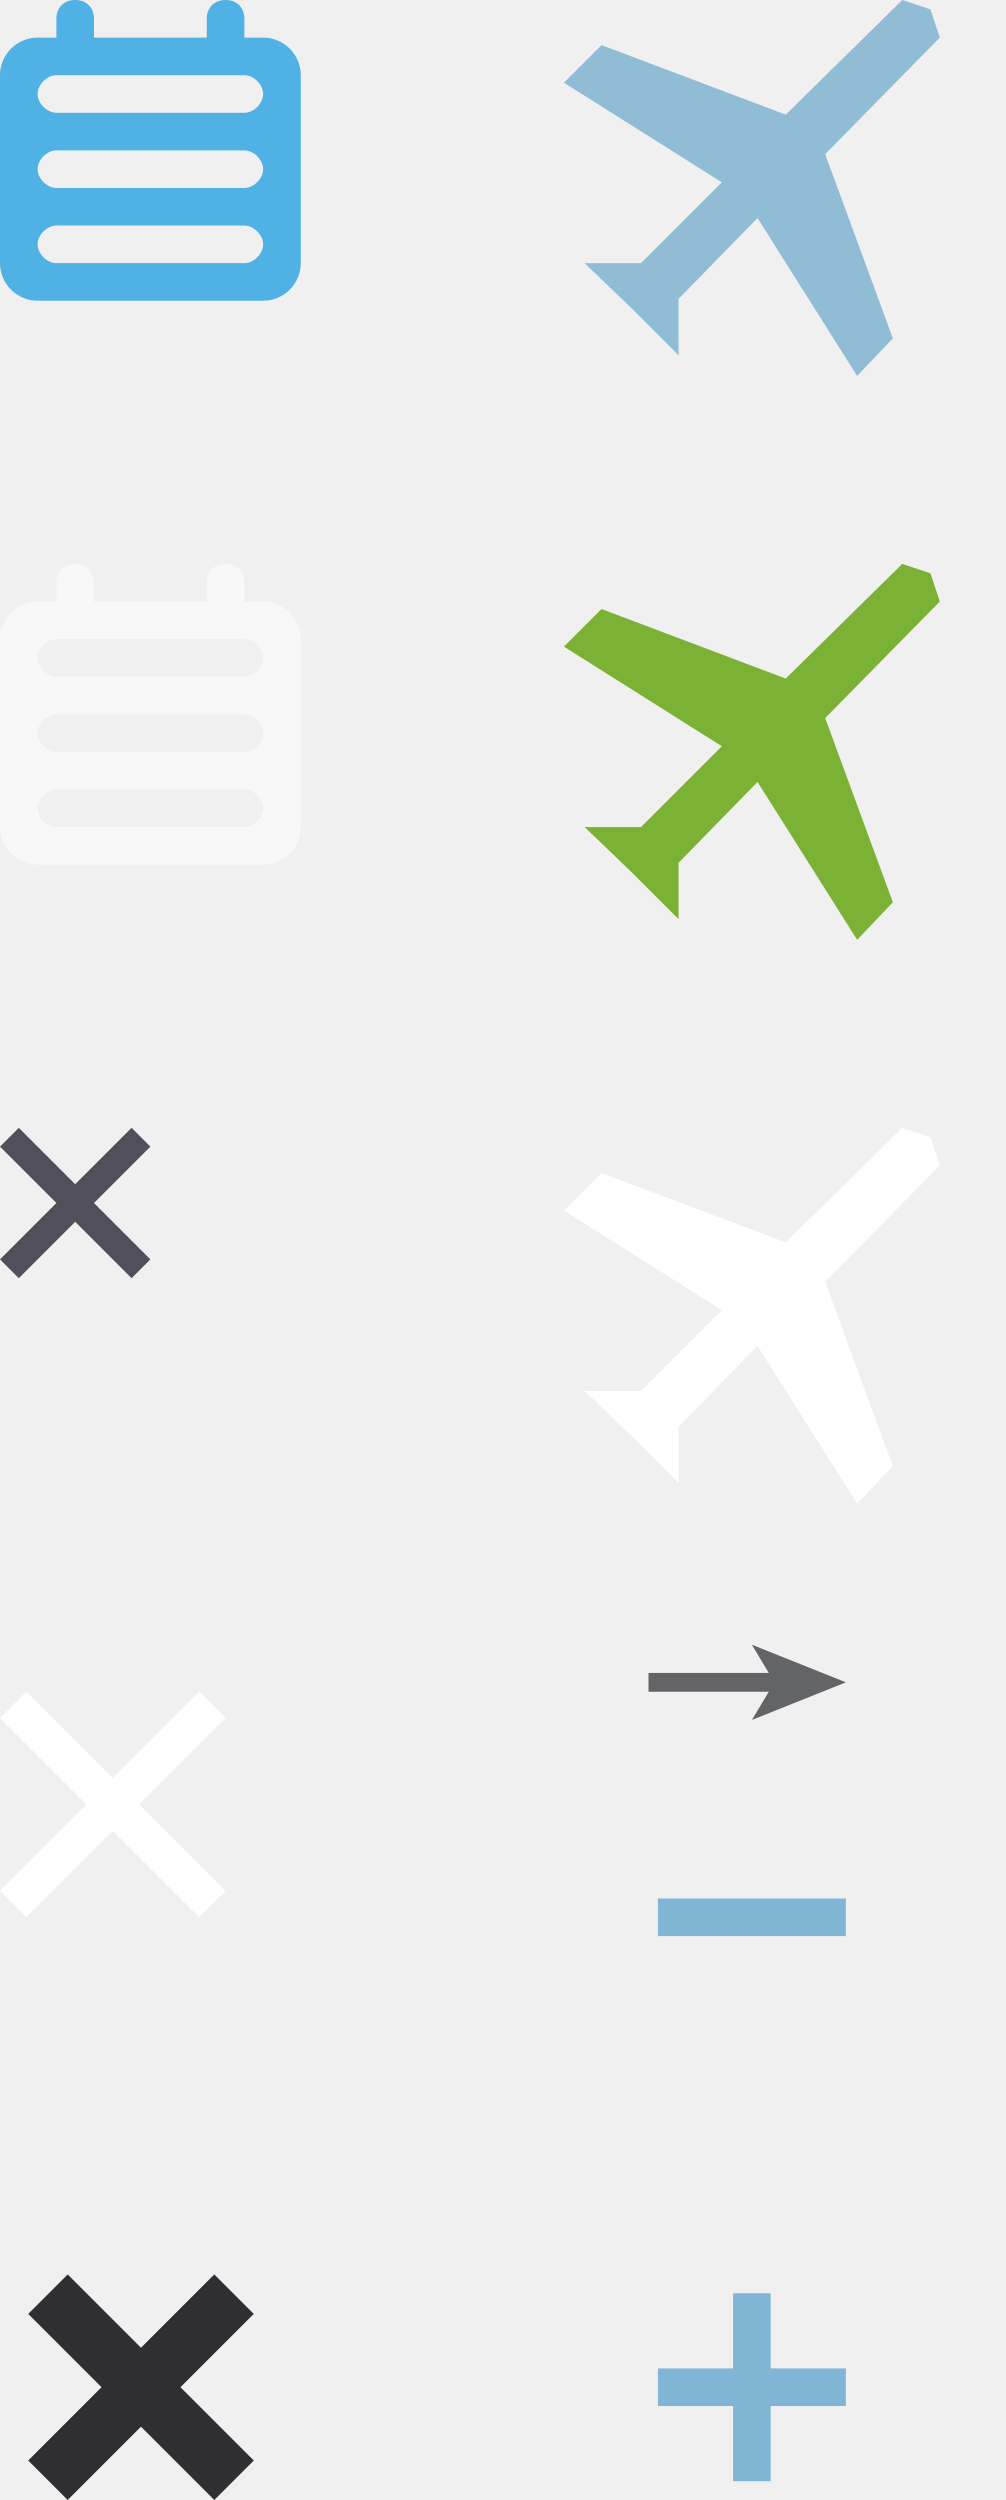
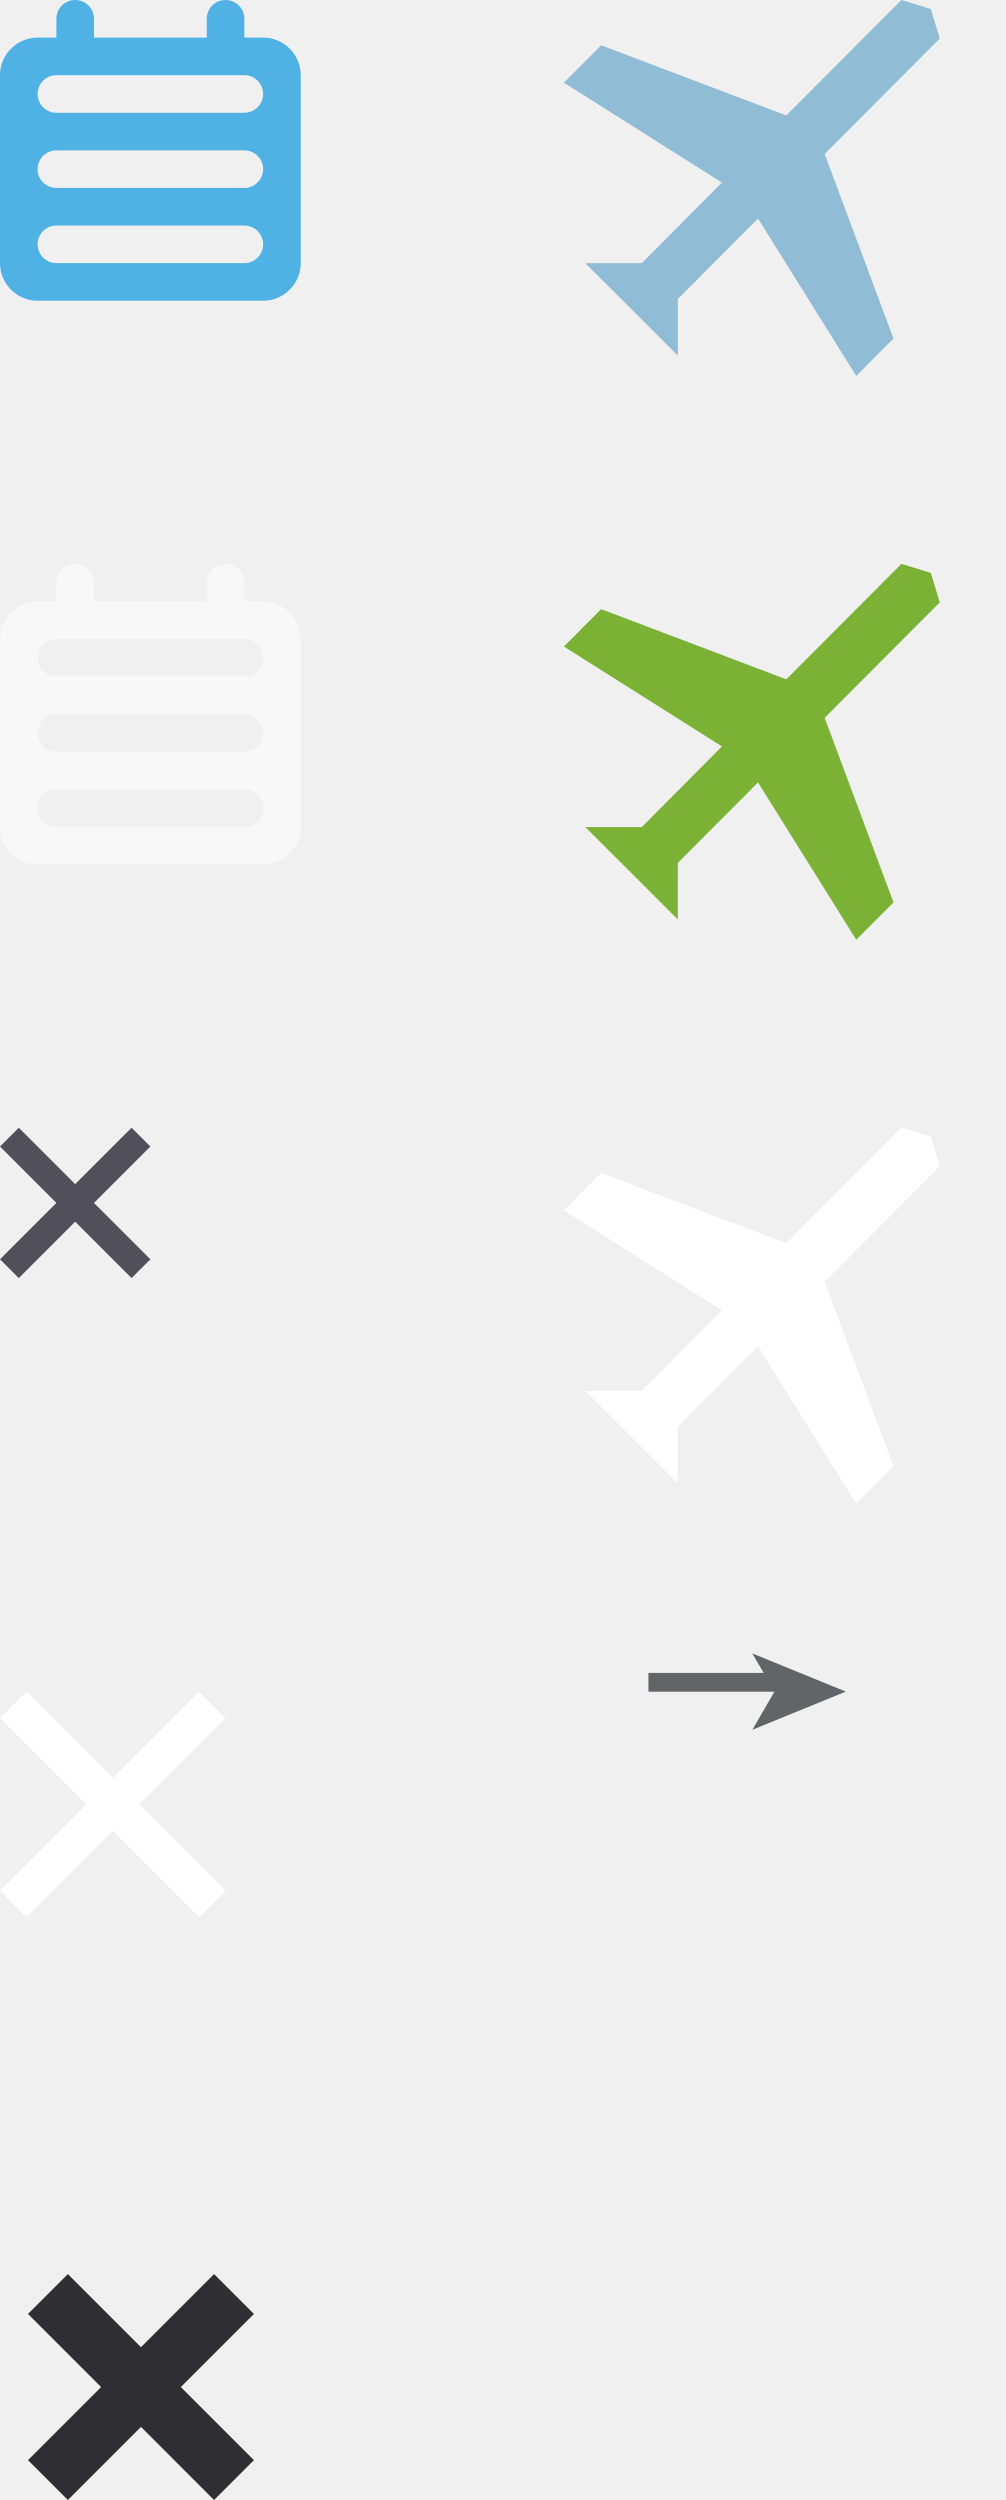
- <svg xmlns="http://www.w3.org/2000/svg" version="1.1" id="Layer_1" x="0px" y="0px" width="53.5px" height="133px" viewBox="-572 535 53.5 133" enable-background="new -572 535 53.5 133" xml:space="preserve">
-   <path fill="#4FB1E4" d="M-558,537h-1v-1c0-0.6-0.4-1-1-1s-1,0.4-1,1v1h-6v-1c0-0.6-0.4-1-1-1s-1,0.4-1,1v1h-1c-1.1,0-2,0.9-2,2v10  c0,1.1,0.9,2,2,2h12c1.1,0,2-0.9,2-2v-10C-556,537.9-556.9,537-558,537z M-559,549h-10c-0.5,0-1-0.5-1-1s0.5-1,1-1h10  c0.5,0,1,0.5,1,1S-558.5,549-559,549z M-559,545h-10c-0.5,0-1-0.5-1-1s0.5-1,1-1h10c0.5,0,1,0.5,1,1S-558.5,545-559,545z M-559,541  h-10c-0.5,0-1-0.5-1-1s0.5-1,1-1h10c0.5,0,1,0.5,1,1S-558.5,541-559,541z" />
-   <polygon fill="#51505A" points="-564,596 -565,595 -568,598 -571,595 -572,596 -569,599 -572,602 -571,603 -568,600 -565,603   -564,602 -567,599 " />
-   <polygon fill="#FFFFFF" points="-572,626.4 -567.4,631 -572,635.6 -570.6,637 -566,632.4 -561.4,637 -560,635.6 -564.6,631   -560,626.4 -561.4,625 -566,629.6 -570.6,625 " />
-   <path opacity="0.5" fill="#FFFFFF" enable-background="new    " d="M-558,567h-1v-1c0-0.6-0.4-1-1-1s-1,0.4-1,1v1h-6v-1  c0-0.6-0.4-1-1-1s-1,0.4-1,1v1h-1c-1.1,0-2,0.9-2,2v10c0,1.1,0.9,2,2,2h12c1.1,0,2-0.9,2-2v-10C-556,567.9-556.9,567-558,567z   M-559,579h-10c-0.5,0-1-0.5-1-1s0.5-1,1-1h10c0.5,0,1,0.5,1,1S-558.5,579-559,579z M-559,575h-10c-0.5,0-1-0.5-1-1s0.5-1,1-1h10  c0.5,0,1,0.5,1,1S-558.5,575-559,575z M-559,571h-10c-0.5,0-1-0.5-1-1s0.5-1,1-1h10c0.5,0,1,0.5,1,1S-558.5,571-559,571z" />
-   <polygon fill="#2E2E33" points="-558.5,658.1 -560.6,656 -564.5,659.9 -568.4,656 -570.5,658.1 -566.6,662 -570.5,665.9 -568.4,668   -564.5,664.1 -560.6,668 -558.5,665.9 -562.4,662 " />
-   <polygon opacity="0.75" fill="#70ACCC" enable-background="new    " points="-526.4,555 -524.5,553 -528.1,543.2 -522,537   -522.5,535.5 -524,535 -530.2,541.1 -540,537.4 -542,539.4 -533.6,544.7 -537.9,549 -540.9,549 -538.4,551.4 -535.9,553.9   -535.9,550.9 -531.7,546.6 " />
-   <polygon fill="#7BB236" points="-526.4,585 -524.5,583 -528.1,573.2 -522,567 -522.5,565.5 -524,565 -530.2,571.1 -540,567.4   -542,569.4 -533.6,574.7 -537.9,579 -540.9,579 -538.4,581.4 -535.9,583.9 -535.9,580.9 -531.7,576.6 " />
-   <polygon fill="#FFFFFF" points="-526.4,615 -524.5,613 -528.1,603.2 -522,597 -522.5,595.5 -524,595 -530.2,601.1 -540,597.4   -542,599.4 -533.6,604.7 -537.9,609 -540.9,609 -538.4,611.4 -535.9,613.9 -535.9,610.9 -531.7,606.6 " />
+ <svg xmlns="http://www.w3.org/2000/svg" version="1.1" id="Layer_1" x="0px" y="0px" width="53.5px" height="133.01px" viewBox="0 0 53.5 133.01" enable-background="new 0 0 53.5 133.01" xml:space="preserve">
+   <path fill="#4FB1E4" d="M14,2h-1V1c0-0.553-0.447-1-1-1s-1,0.447-1,1v1H5V1c0-0.553-0.447-1-1-1S3,0.447,3,1v1H2C0.9,2,0,2.9,0,4v10  c0,1.1,0.9,2,2,2h12c1.1,0,2-0.9,2-2V4C16,2.9,15.1,2,14,2z M13,14H3c-0.55,0-1-0.45-1-1s0.45-1,1-1h10c0.55,0,1,0.45,1,1  S13.55,14,13,14z M13,10H3c-0.55,0-1-0.45-1-1s0.45-1,1-1h10c0.55,0,1,0.45,1,1S13.55,10,13,10z M13,6H3C2.45,6,2,5.55,2,5  s0.45-1,1-1h10c0.55,0,1,0.45,1,1S13.55,6,13,6z" />
+   <polygon fill="#51505A" points="8,61 7,60 4,63 1,60 0,61 3,64 0,67 1,68 4,65 7,68 8,67 5,64 " />
+   <polygon fill="#FFFFFF" points="0,91.412 4.588,96 0.001,100.588 1.413,101.999 5.999,97.411 10.587,102 11.999,100.589 7.411,96   12,91.411 10.589,90 5.999,94.589 1.411,90.001 " />
+   <path opacity="0.5" fill="#FFFFFF" enable-background="new    " d="M14,32h-1v-1c0-0.553-0.447-1-1-1s-1,0.447-1,1v1H5v-1  c0-0.553-0.447-1-1-1s-1,0.447-1,1v1H2c-1.1,0-2,0.9-2,2v10c0,1.1,0.9,2,2,2h12c1.1,0,2-0.9,2-2V34C16,32.9,15.1,32,14,32z M13,44H3  c-0.55,0-1-0.45-1-1s0.45-1,1-1h10c0.55,0,1,0.45,1,1S13.55,44,13,44z M13,40H3c-0.55,0-1-0.45-1-1s0.45-1,1-1h10c0.55,0,1,0.45,1,1  S13.55,40,13,40z M13,36H3c-0.55,0-1-0.45-1-1s0.45-1,1-1h10c0.55,0,1,0.45,1,1S13.55,36,13,36z" />
+   <polygon fill="#2E2E33" points="13.51,123.111 11.389,120.99 7.5,124.879 3.611,120.99 1.49,123.111 5.379,127 1.49,130.889   3.611,133.01 7.5,129.121 11.389,133.01 13.51,130.889 9.621,127 " />
+   <polygon opacity="0.75" fill="#70ACCC" points="45.556,20 47.538,18.012 43.875,8.192 50,2.048 49.522,0.479 47.958,0 41.832,6.143   31.982,2.409 30,4.397 38.409,9.713 34.144,14.005 31.142,14.005 33.603,16.458 36.062,18.919 36.065,15.906 40.329,11.628 " />
+   <polygon fill="#7BB236" points="45.556,50 47.538,48.012 43.875,38.192 50,32.048 49.522,30.479 47.958,30 41.832,36.143   31.982,32.409 30,34.397 38.409,39.713 34.144,44.005 31.142,44.005 33.603,46.458 36.062,48.919 36.065,45.906 40.329,41.628 " />
+   <polygon fill="#FFFFFF" points="45.556,80 47.538,78.012 43.875,68.192 50,62.048 49.522,60.479 47.958,60 41.832,66.143   31.982,62.409 30,64.397 38.409,69.713 34.144,74.005 31.142,74.005 33.603,76.458 36.062,78.919 36.065,75.906 40.329,71.628 " />
  <g>
    <g>
-       <line fill="none" stroke="#636467" stroke-miterlimit="10" x1="-537.5" y1="624.5" x2="-530.5" y2="624.5" />
+       <line fill="none" stroke="#636467" stroke-miterlimit="10" x1="34.5" y1="89.505" x2="41.5" y2="89.505" />
      <g>
-         <polygon fill="#636467" points="-527,624.5 -532,626.5 -530.8,624.5 -532,622.5    " />
+         <polygon fill="#636467" points="45,90 40.025,92.033 41.206,90 40.025,87.968    " />
      </g>
    </g>
  </g>
-   <g>
-     <g>
-       <line fill="none" stroke="#80B5D5" stroke-width="2" stroke-miterlimit="10" x1="-537" y1="637" x2="-527" y2="637" />
-     </g>
-   </g>
-   <g>
-     <g>
-       <line fill="none" stroke="#80B5D5" stroke-width="2" stroke-miterlimit="10" x1="-537" y1="662" x2="-527" y2="662" />
-       <line fill="none" stroke="#80B5D5" stroke-width="2" stroke-miterlimit="10" x1="-532" y1="657" x2="-532" y2="667" />
-     </g>
-   </g>
</svg>
